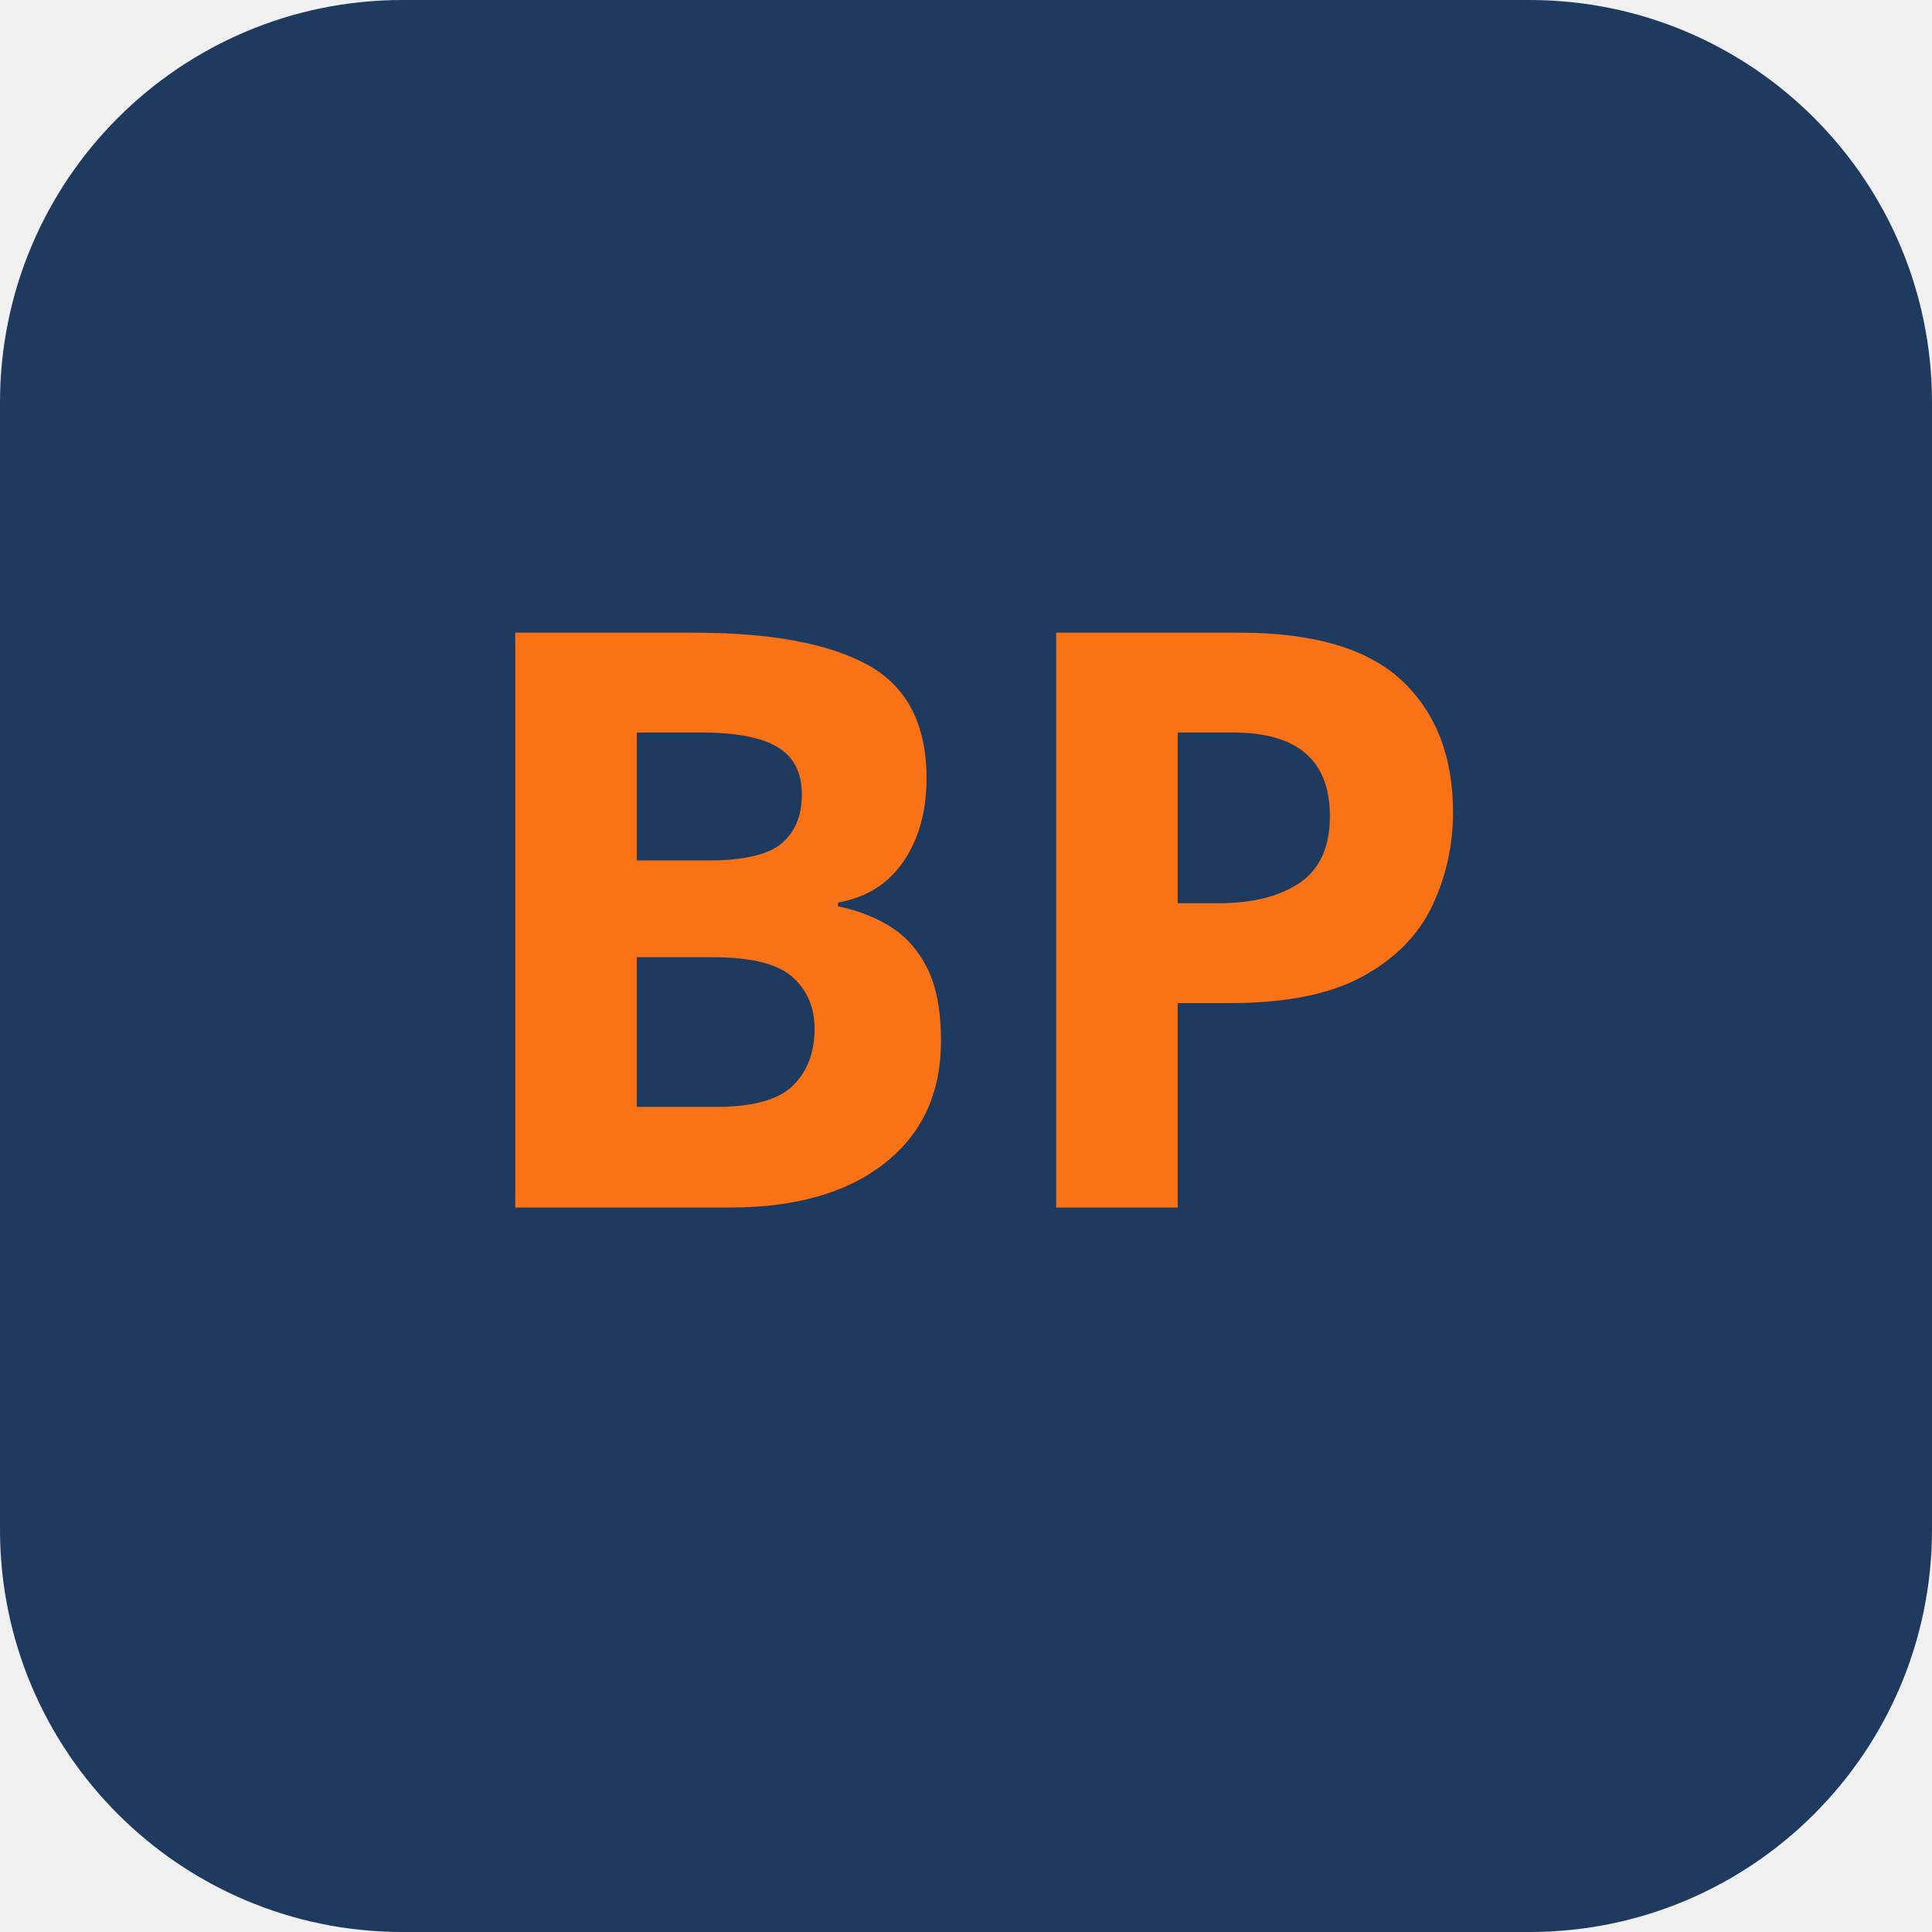
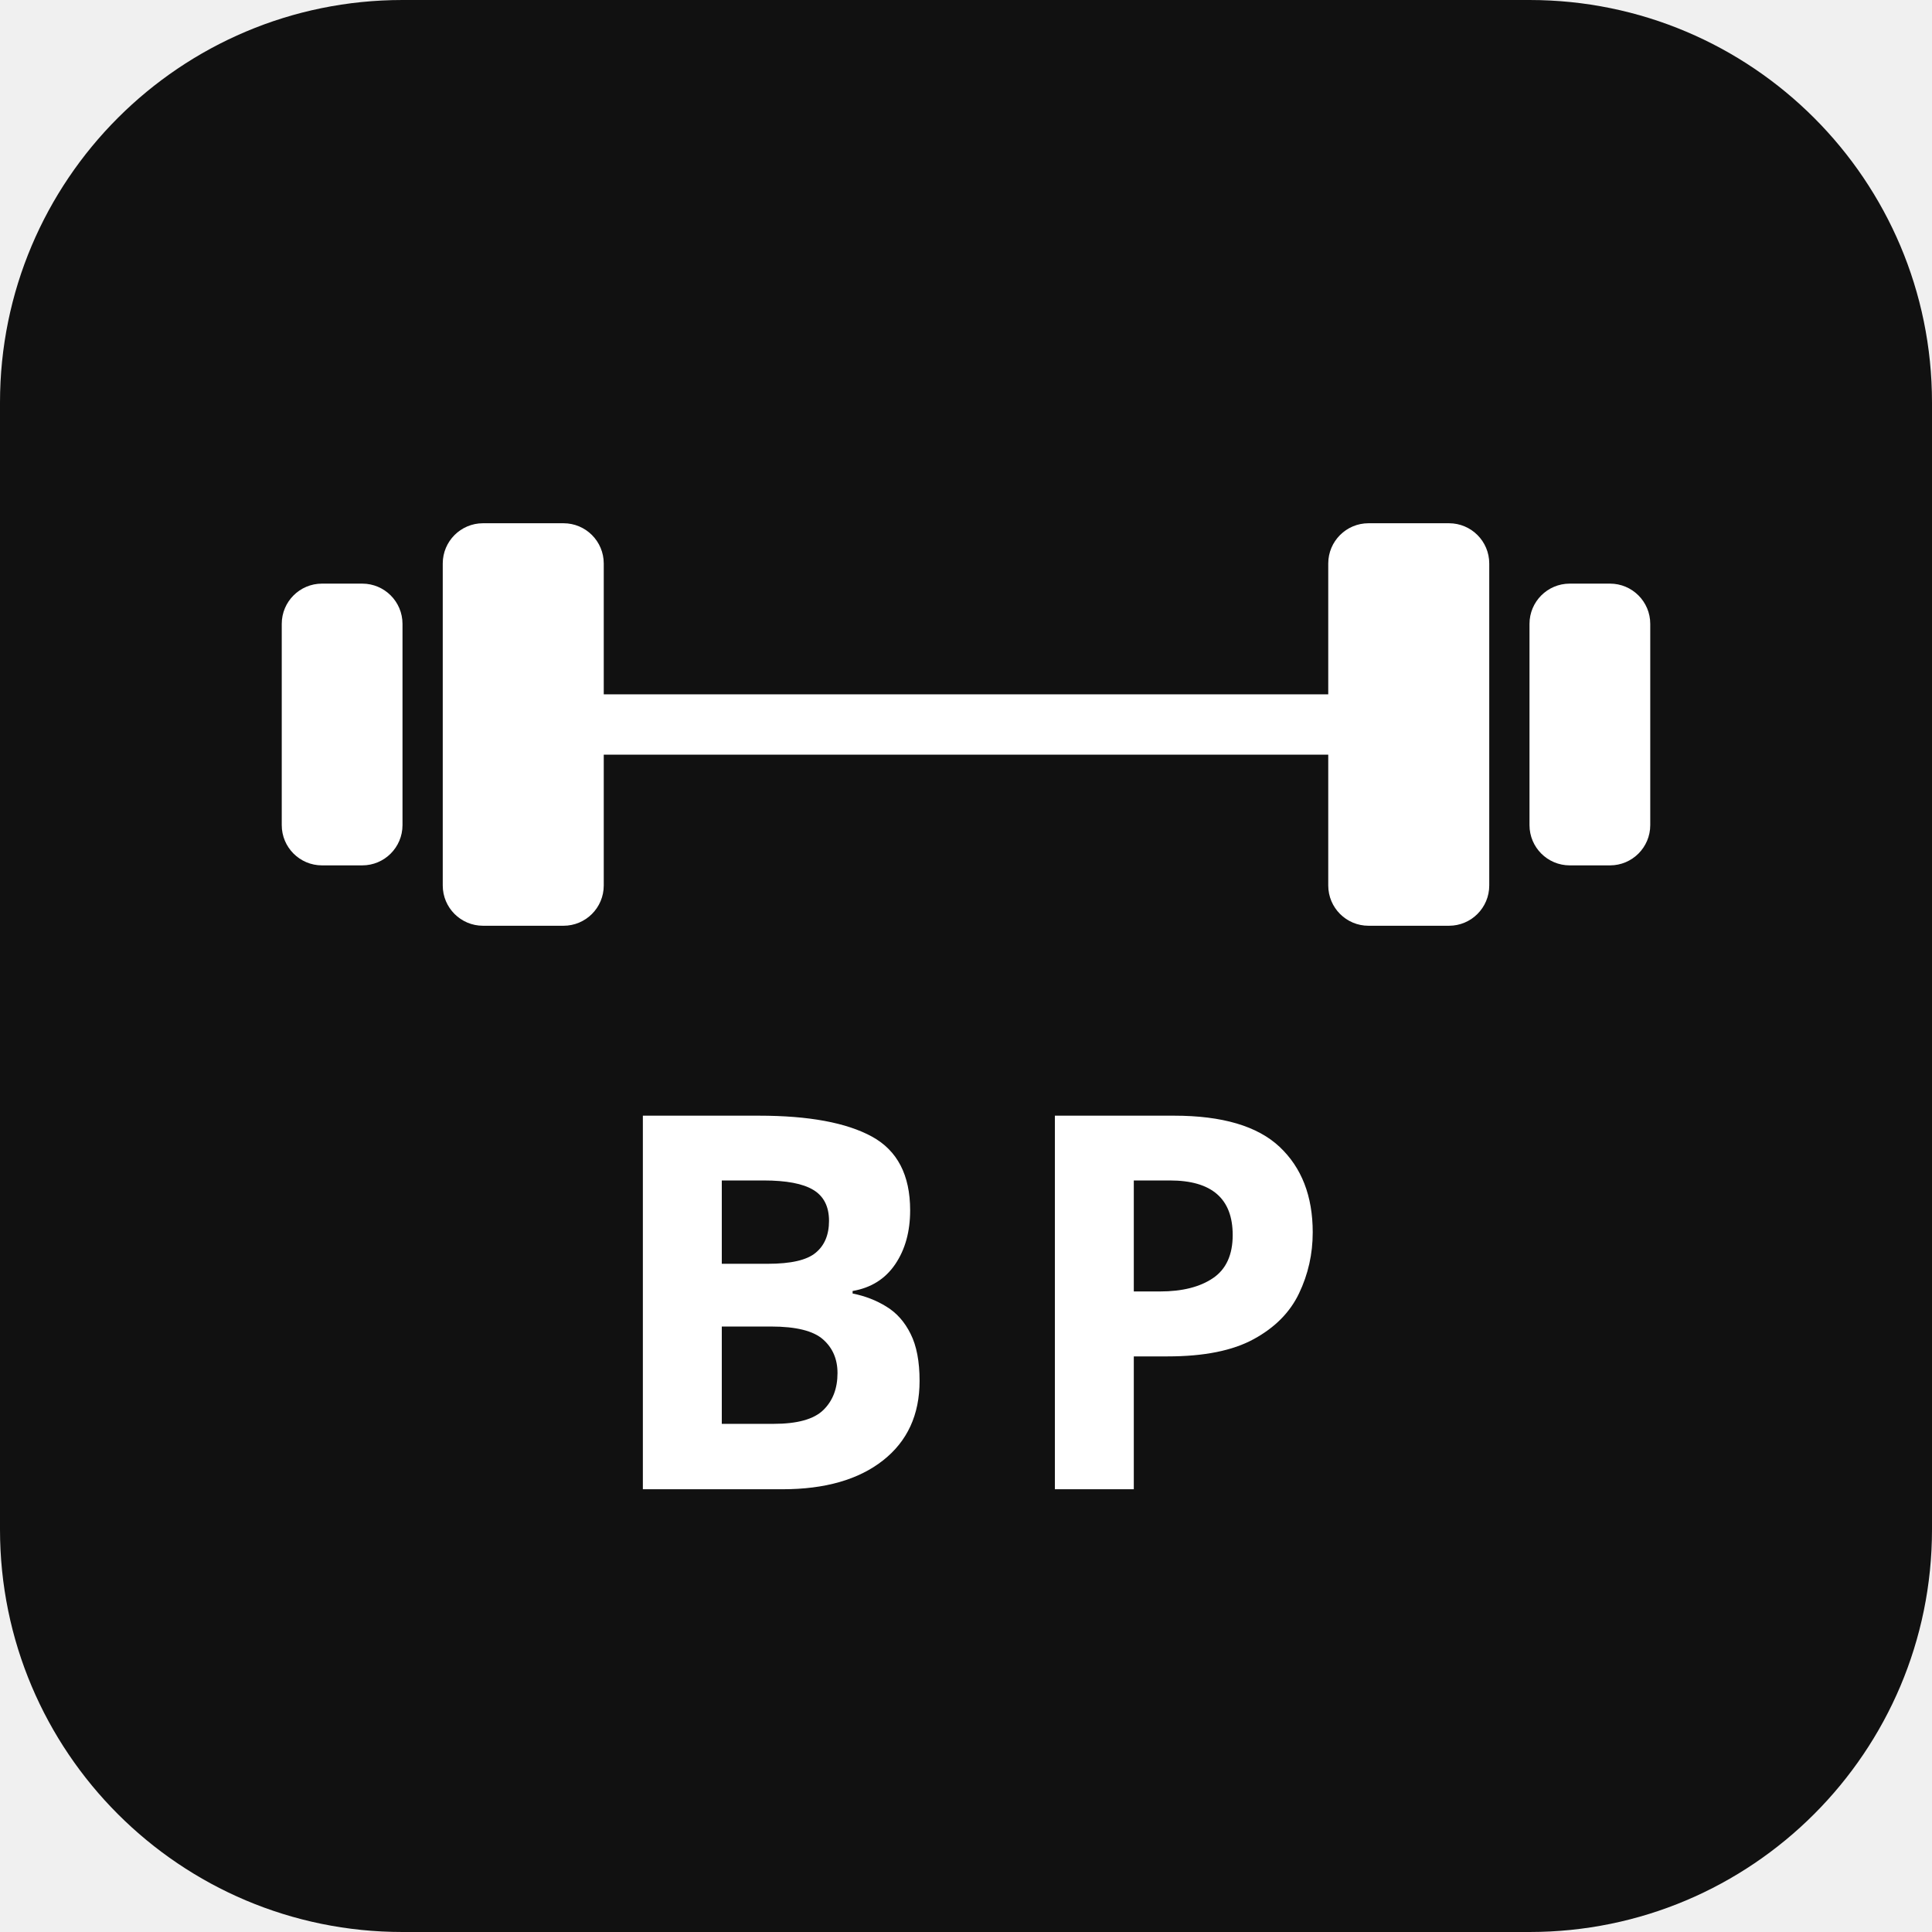
<svg xmlns="http://www.w3.org/2000/svg" width="192" height="192" viewBox="0 0 192 192">
-   <rect width="192" height="192" rx="40" fill="#1E3A5F" />
-   <text x="96" y="120" text-anchor="middle" font-family="sans-serif" font-weight="700" font-size="80" fill="#F97316">BP</text>
+   <rect width="192" height="192" rx="40" fill="#111111" />
+   <g stroke="#FFFFFF" stroke-width="6" stroke-linecap="round" fill="none">
+     <line x1="56" y1="72" x2="136" y2="72" />
+     <rect x="44" y="52" width="16" height="40" rx="4" fill="#FFFFFF" stroke="none" />
+     <rect x="28" y="58" width="12" height="28" rx="4" fill="#FFFFFF" stroke="none" />
+     <rect x="132" y="52" width="16" height="40" rx="4" fill="#FFFFFF" stroke="none" />
+     <rect x="152" y="58" width="12" height="28" rx="4" fill="#FFFFFF" stroke="none" />
+   </g>
+   <text x="96" y="148" text-anchor="middle" font-family="sans-serif" font-weight="800" font-size="52" letter-spacing="6" fill="#FFFFFF">BP</text>
</svg>
